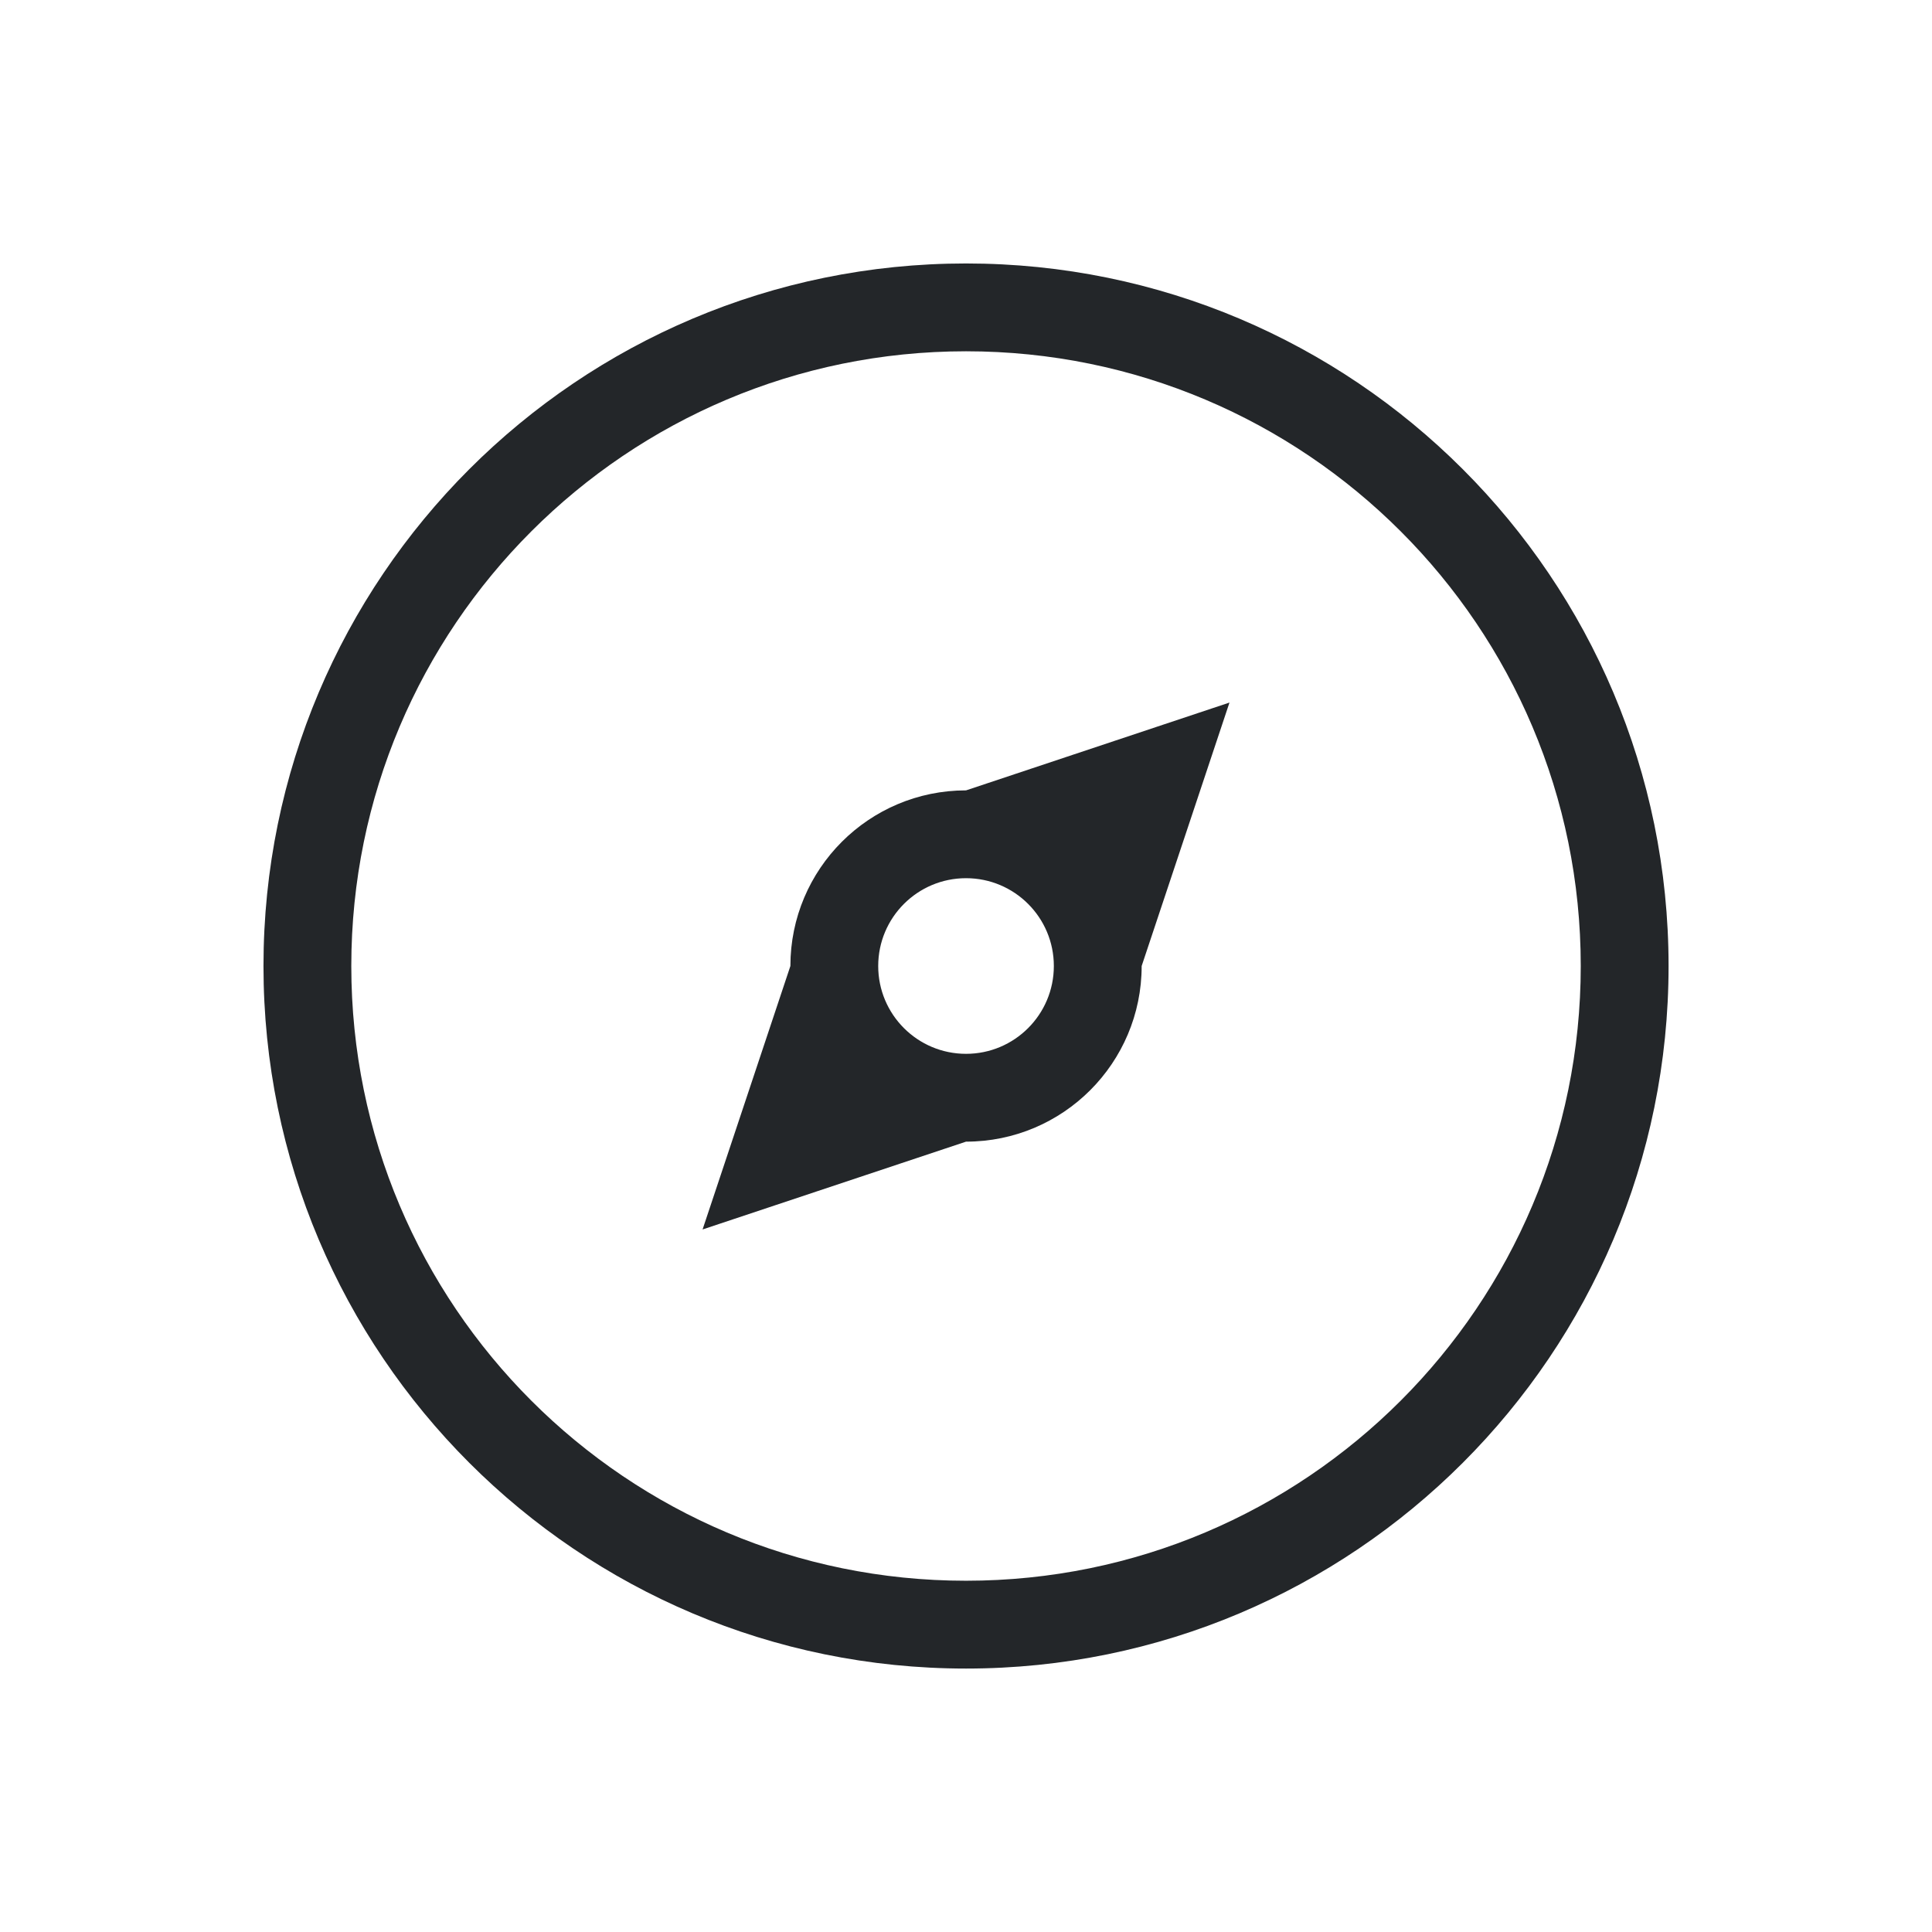
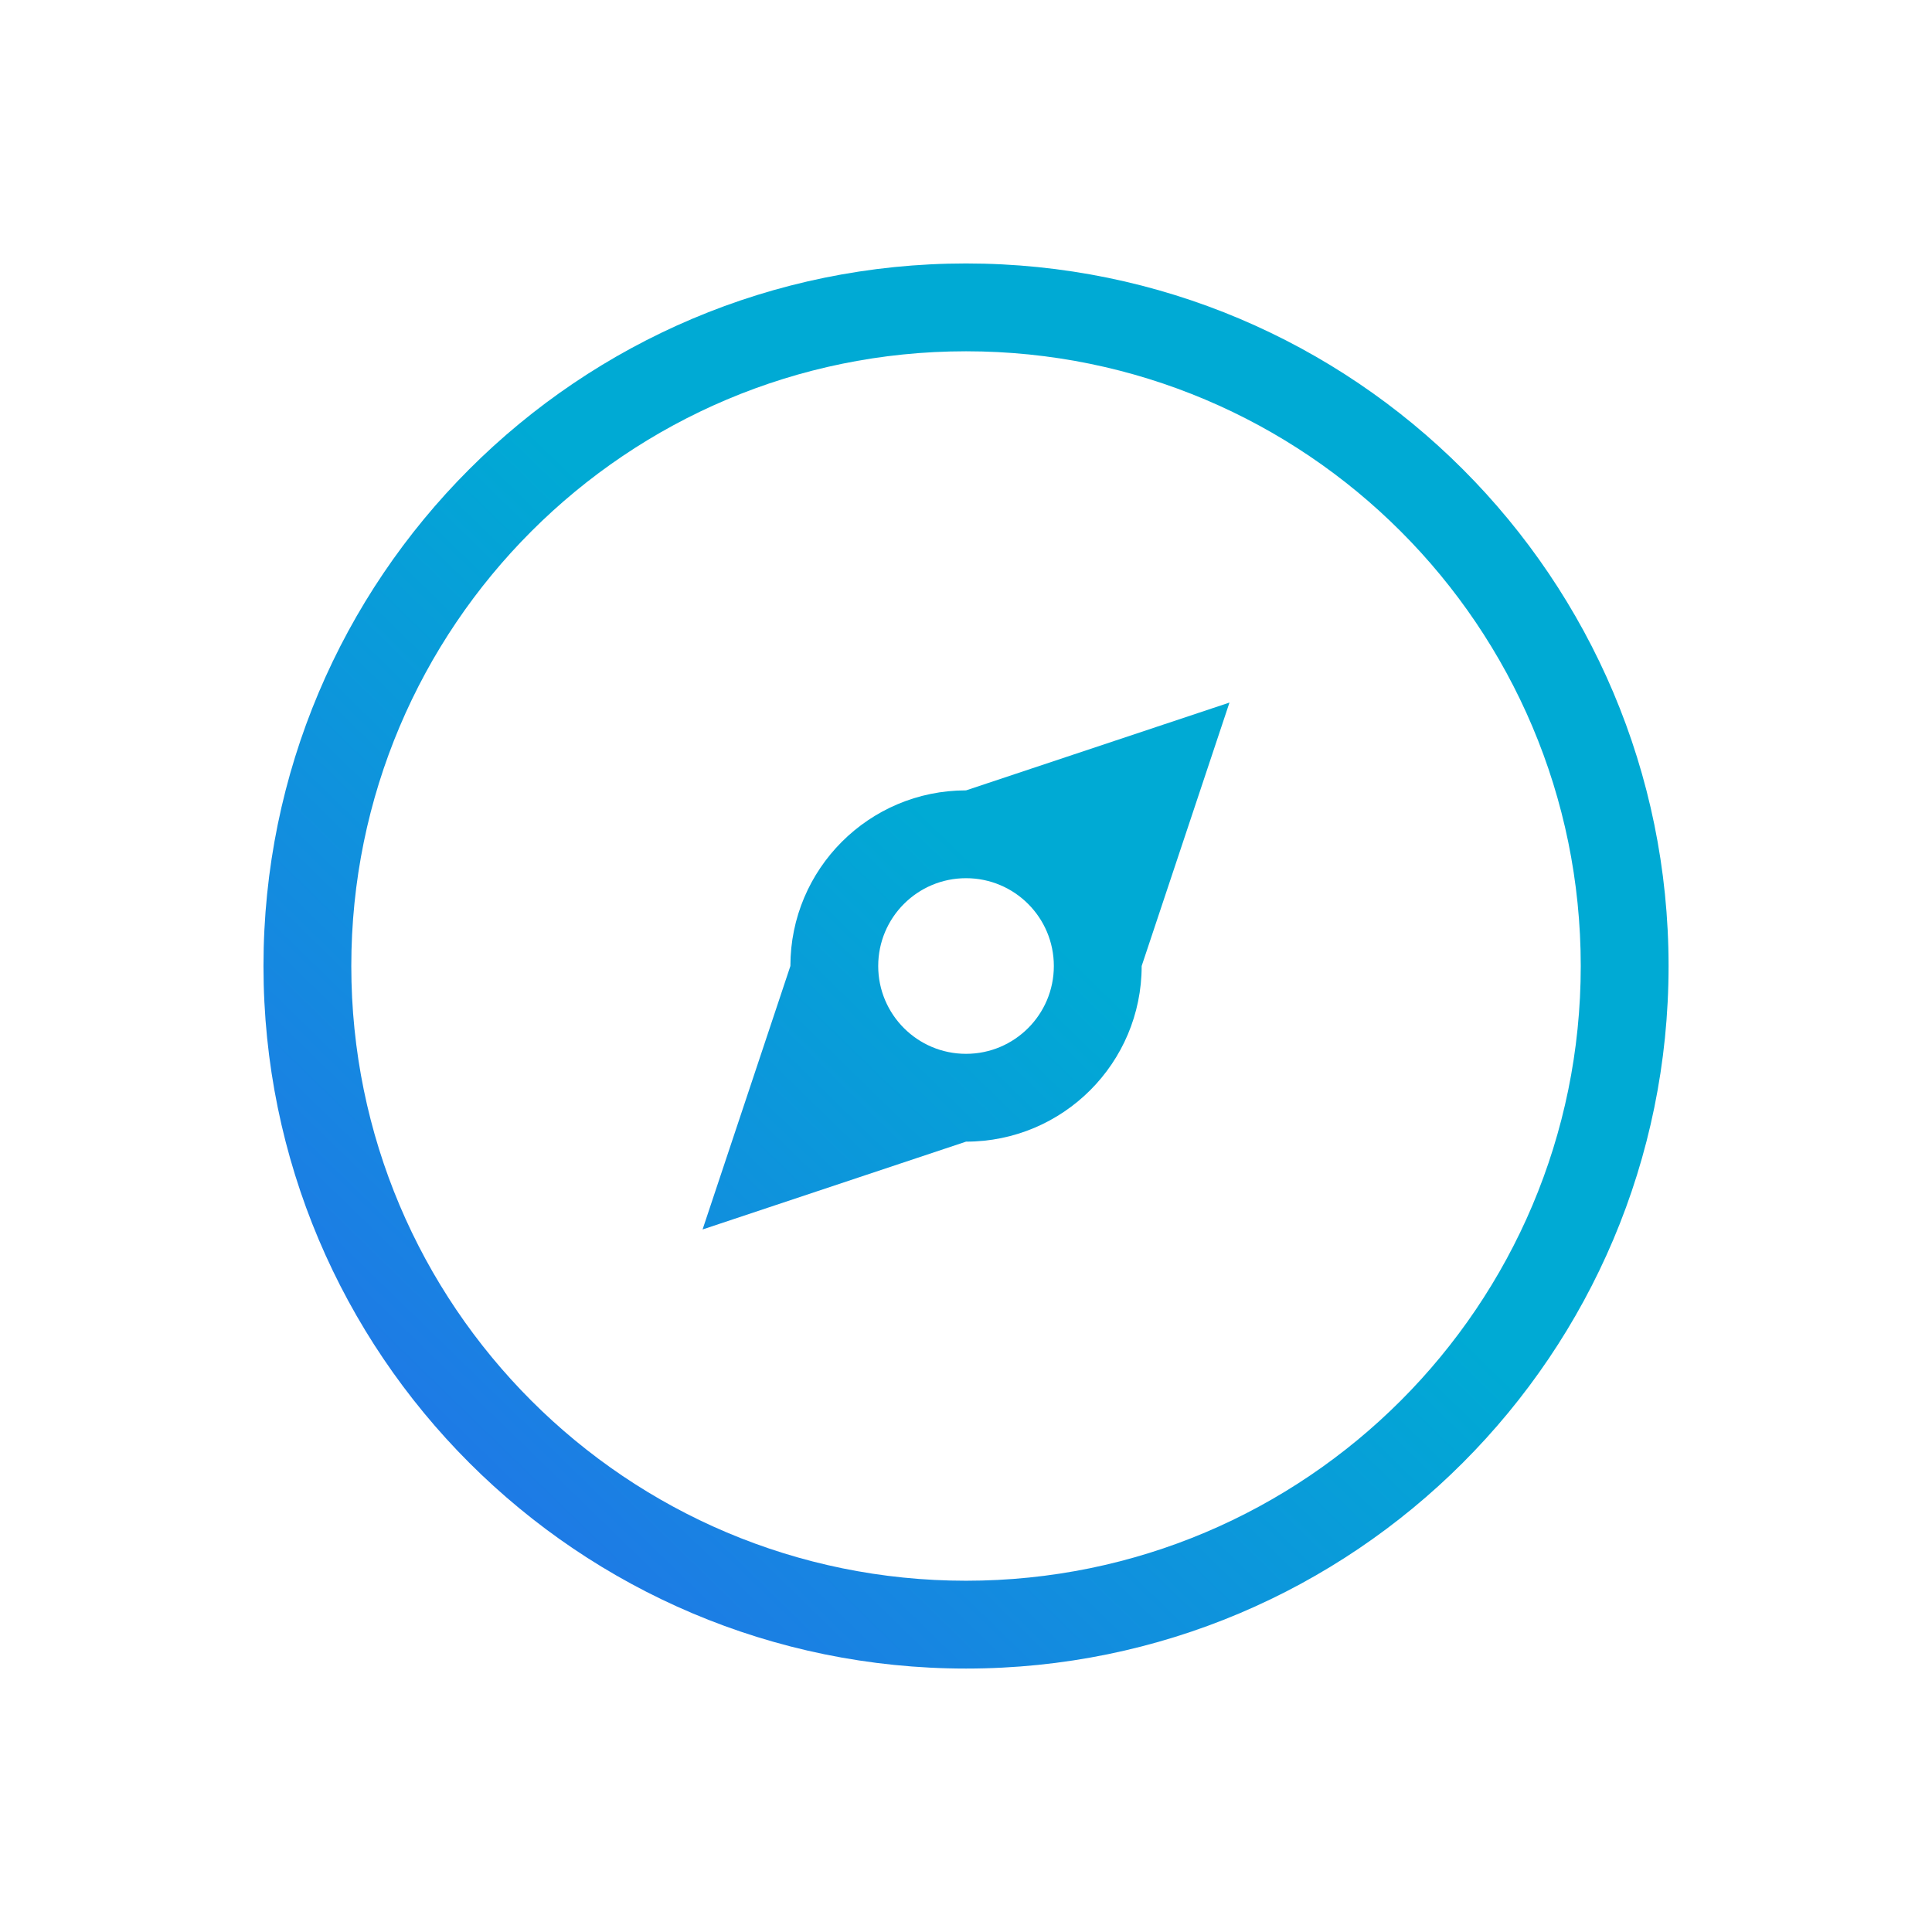
- <svg xmlns="http://www.w3.org/2000/svg" viewBox="0 0 22 22">
+ <svg xmlns="http://www.w3.org/2000/svg" xmlns:xlink="http://www.w3.org/1999/xlink" viewBox="0 0 22 22" version="1.1" id="svg6">
  <defs id="defs3051">
+     <linearGradient id="linearGradient839">
+       <stop style="stop-color:#286aeb;stop-opacity:1" offset="0" id="stop835" />
+       <stop style="stop-color:#00aad4;stop-opacity:1" offset="1" id="stop837" />
+     </linearGradient>
    <style type="text/css" id="current-color-scheme">
      .ColorScheme-Text {
-         color:#232629;
+         color:#eff0f1;
      }
      </style>
+     <linearGradient xlink:href="#linearGradient839" id="linearGradient841" x1="554.445" y1="626.51" x2="562.855" y2="617.86" gradientUnits="userSpaceOnUse" />
  </defs>
-   <path style="fill:currentColor;fill-opacity:1;stroke:none" d="m562.286 610.648a8 8 0 0 0 -8 8 8 8 0 0 0 8 8 8 8 0 0 0 8 -8 8 8 0 0 0 -8 -8m0 1a7 7 0 0 1 7 7 7 7 0 0 1 -7 7 7 7 0 0 1 -7 -7 7 7 0 0 1 7 -7m3 4l-3 1a2 2 0 0 0 -2 2l-1 3 3-1a2 2 0 0 0 2 -2l1-3m-3 2a1 1 0 0 1 1 1 1 1 0 0 1 -1 1 1 1 0 0 1 -1 -1 1 1 0 0 1 1 -1" transform="translate(-551.2857-607.6479)" class="ColorScheme-Text" />
+   <path style="fill:url(#linearGradient841);fill-opacity:1;stroke:none" d="m562.286 610.648a8 8 0 0 0 -8 8 8 8 0 0 0 8 8 8 8 0 0 0 8 -8 8 8 0 0 0 -8 -8m0 1a7 7 0 0 1 7 7 7 7 0 0 1 -7 7 7 7 0 0 1 -7 -7 7 7 0 0 1 7 -7m3 4l-3 1a2 2 0 0 0 -2 2l-1 3 3-1a2 2 0 0 0 2 -2l1-3m-3 2a1 1 0 0 1 1 1 1 1 0 0 1 -1 1 1 1 0 0 1 -1 -1 1 1 0 0 1 1 -1" transform="translate(-551.2857-607.6479)" class="ColorScheme-Text" id="path4" />
</svg>
